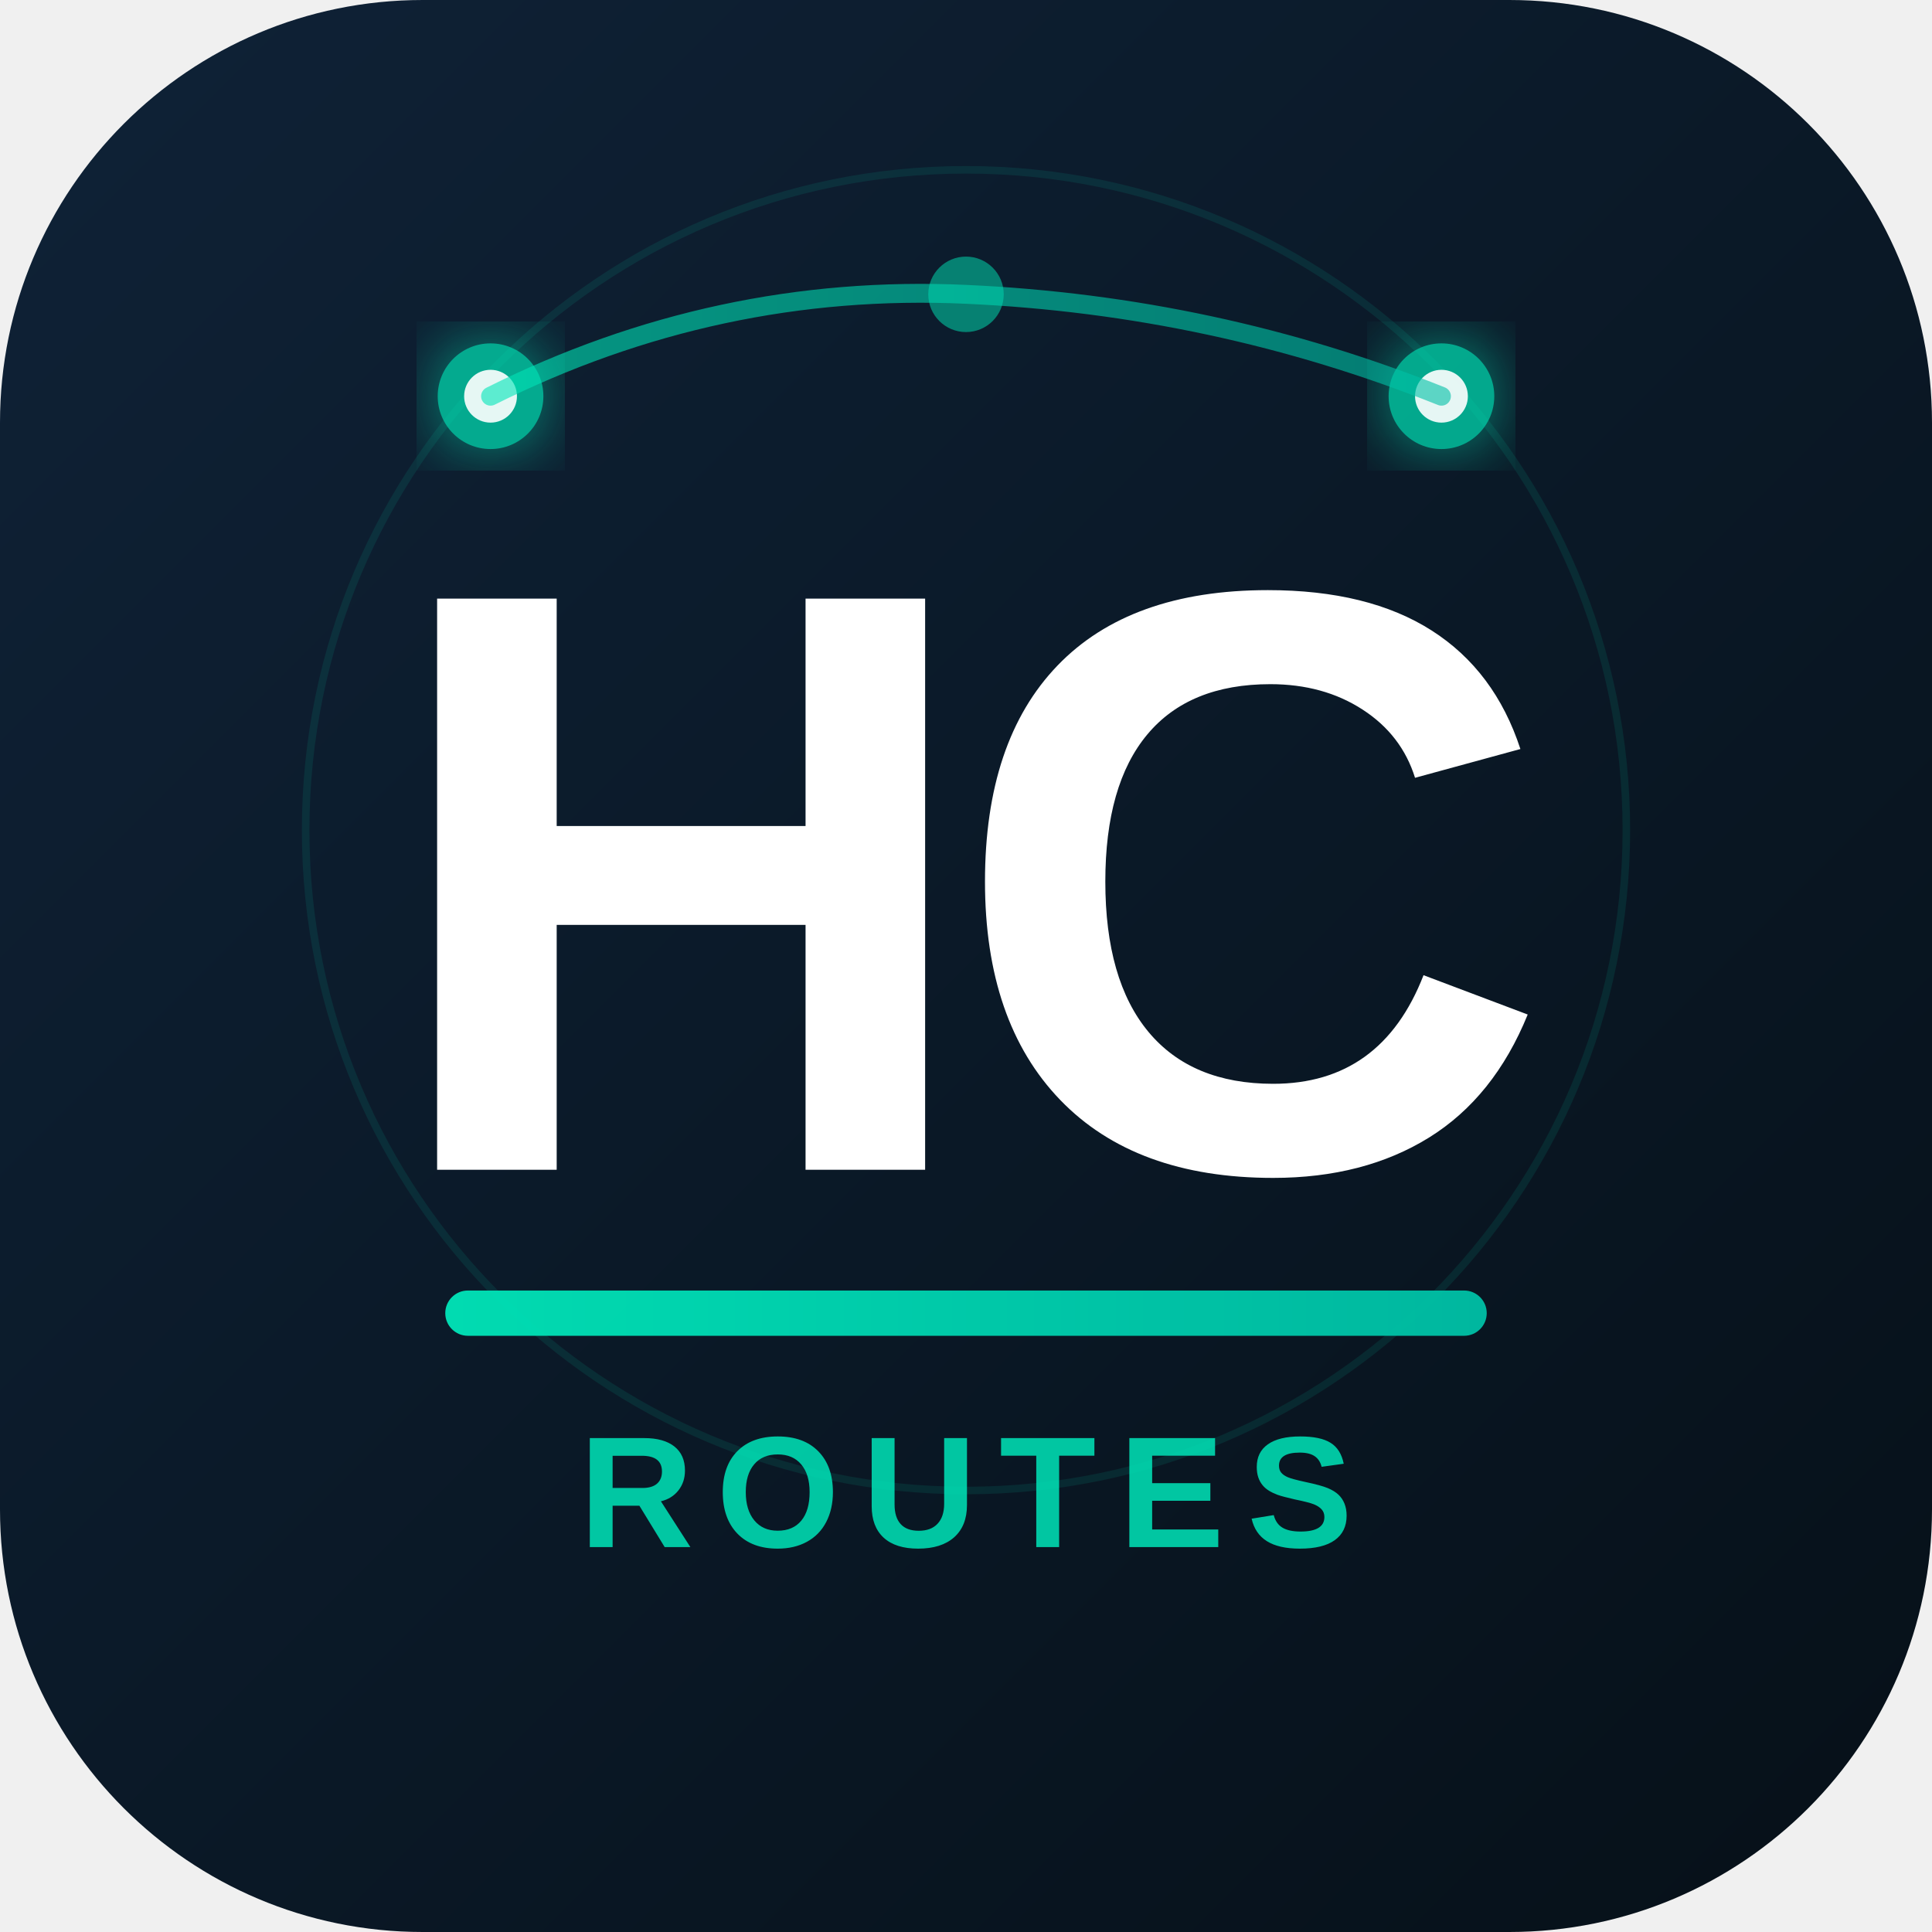
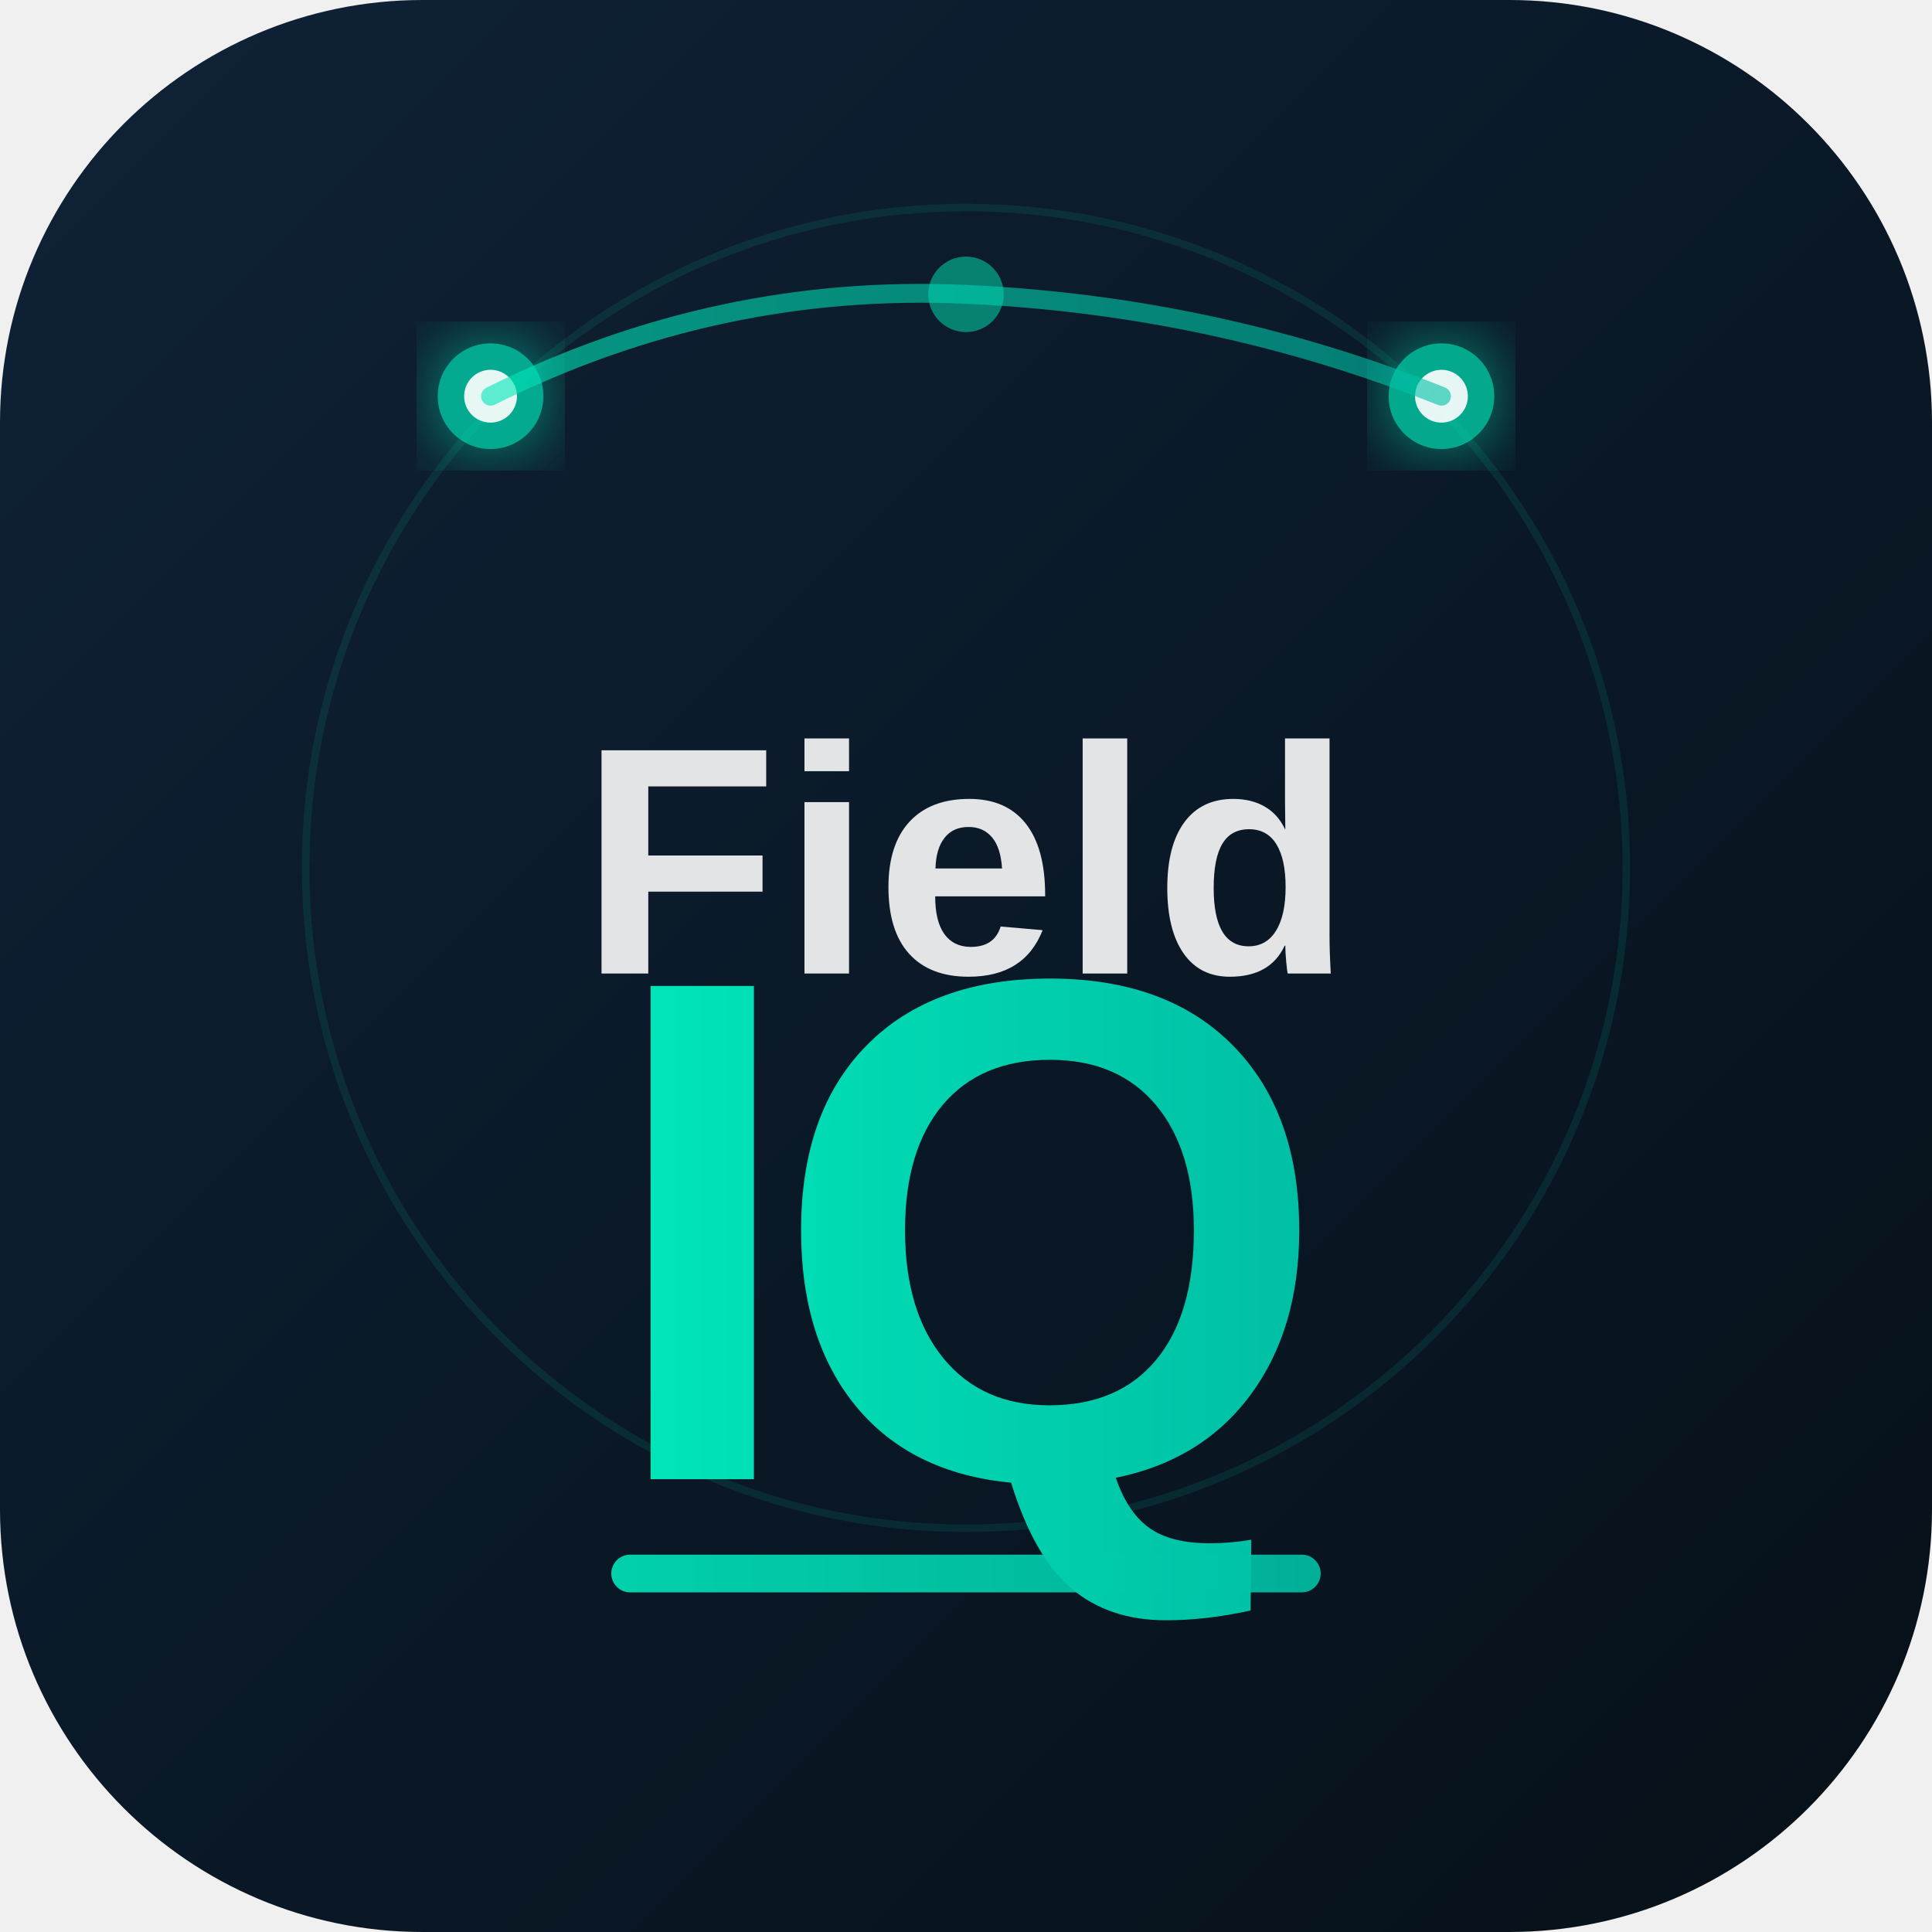
<svg xmlns="http://www.w3.org/2000/svg" viewBox="0 0 512 512">
  <defs>
    <linearGradient id="bg" x1="0%" y1="0%" x2="100%" y2="100%">
      <stop offset="0%" stop-color="#0f2237" />
      <stop offset="100%" stop-color="#061018" />
    </linearGradient>
    <linearGradient id="teal-grad" x1="0%" y1="0%" x2="100%" y2="0%">
      <stop offset="0%" stop-color="#00e5b8" />
      <stop offset="100%" stop-color="#00bfa5" />
    </linearGradient>
    <filter id="glow" x="-20%" y="-20%" width="140%" height="140%">
      <feGaussianBlur in="SourceGraphic" stdDeviation="10" result="blur" />
      <feMerge>
        <feMergeNode in="blur" />
        <feMergeNode in="SourceGraphic" />
      </feMerge>
    </filter>
  </defs>
  <rect width="512" height="512" rx="112" fill="url(#bg)" />
-   <circle cx="256" cy="220" r="175" fill="none" stroke="#00e5b8" stroke-width="2" stroke-opacity="0.1" />
+   <circle cx="256" cy="230" r="175" fill="none" stroke="#00e5b8" stroke-width="2" stroke-opacity="0.1" />
  <circle cx="130" cy="105" r="14" fill="#00e5b8" opacity="0.7" filter="url(#glow)" />
  <circle cx="130" cy="105" r="7" fill="#fff" opacity="0.9" />
  <circle cx="256" cy="78" r="10" fill="#00e5b8" opacity="0.5" />
  <circle cx="382" cy="105" r="14" fill="#00e5b8" opacity="0.7" filter="url(#glow)" />
  <circle cx="382" cy="105" r="7" fill="#fff" opacity="0.9" />
  <path d="M 130 105 Q 190 75 256 78 Q 322 81 382 105" stroke="url(#teal-grad)" stroke-width="5" fill="none" stroke-linecap="round" opacity="0.6" />
-   <text x="256" y="310" text-anchor="middle" font-family="-apple-system, 'SF Pro Display', 'Helvetica Neue', Arial, sans-serif" font-size="220" font-weight="800" letter-spacing="-8" fill="#ffffff">HC</text>
-   <rect x="118" y="342" width="276" height="12" rx="6" fill="url(#teal-grad)" opacity="0.95" />
-   <text x="256" y="410" text-anchor="middle" font-family="-apple-system, 'SF Pro Display', 'Helvetica Neue', Arial, sans-serif" font-size="42" font-weight="600" letter-spacing="6" fill="#00e5b8" opacity="0.85">ROUTES</text>
+   <text x="256" y="258" text-anchor="middle" font-family="-apple-system, 'SF Pro Display', 'Helvetica Neue', Arial, sans-serif" font-size="86" font-weight="700" letter-spacing="1" fill="#ffffff" opacity="0.88">Field</text>
+   <text x="256" y="392" text-anchor="middle" font-family="-apple-system, 'SF Pro Display', 'Helvetica Neue', Arial, sans-serif" font-size="190" font-weight="800" letter-spacing="-8" fill="url(#teal-grad)">IQ</text>
+   <rect x="162" y="412" width="188" height="10" rx="5" fill="url(#teal-grad)" opacity="0.9" />
</svg>
